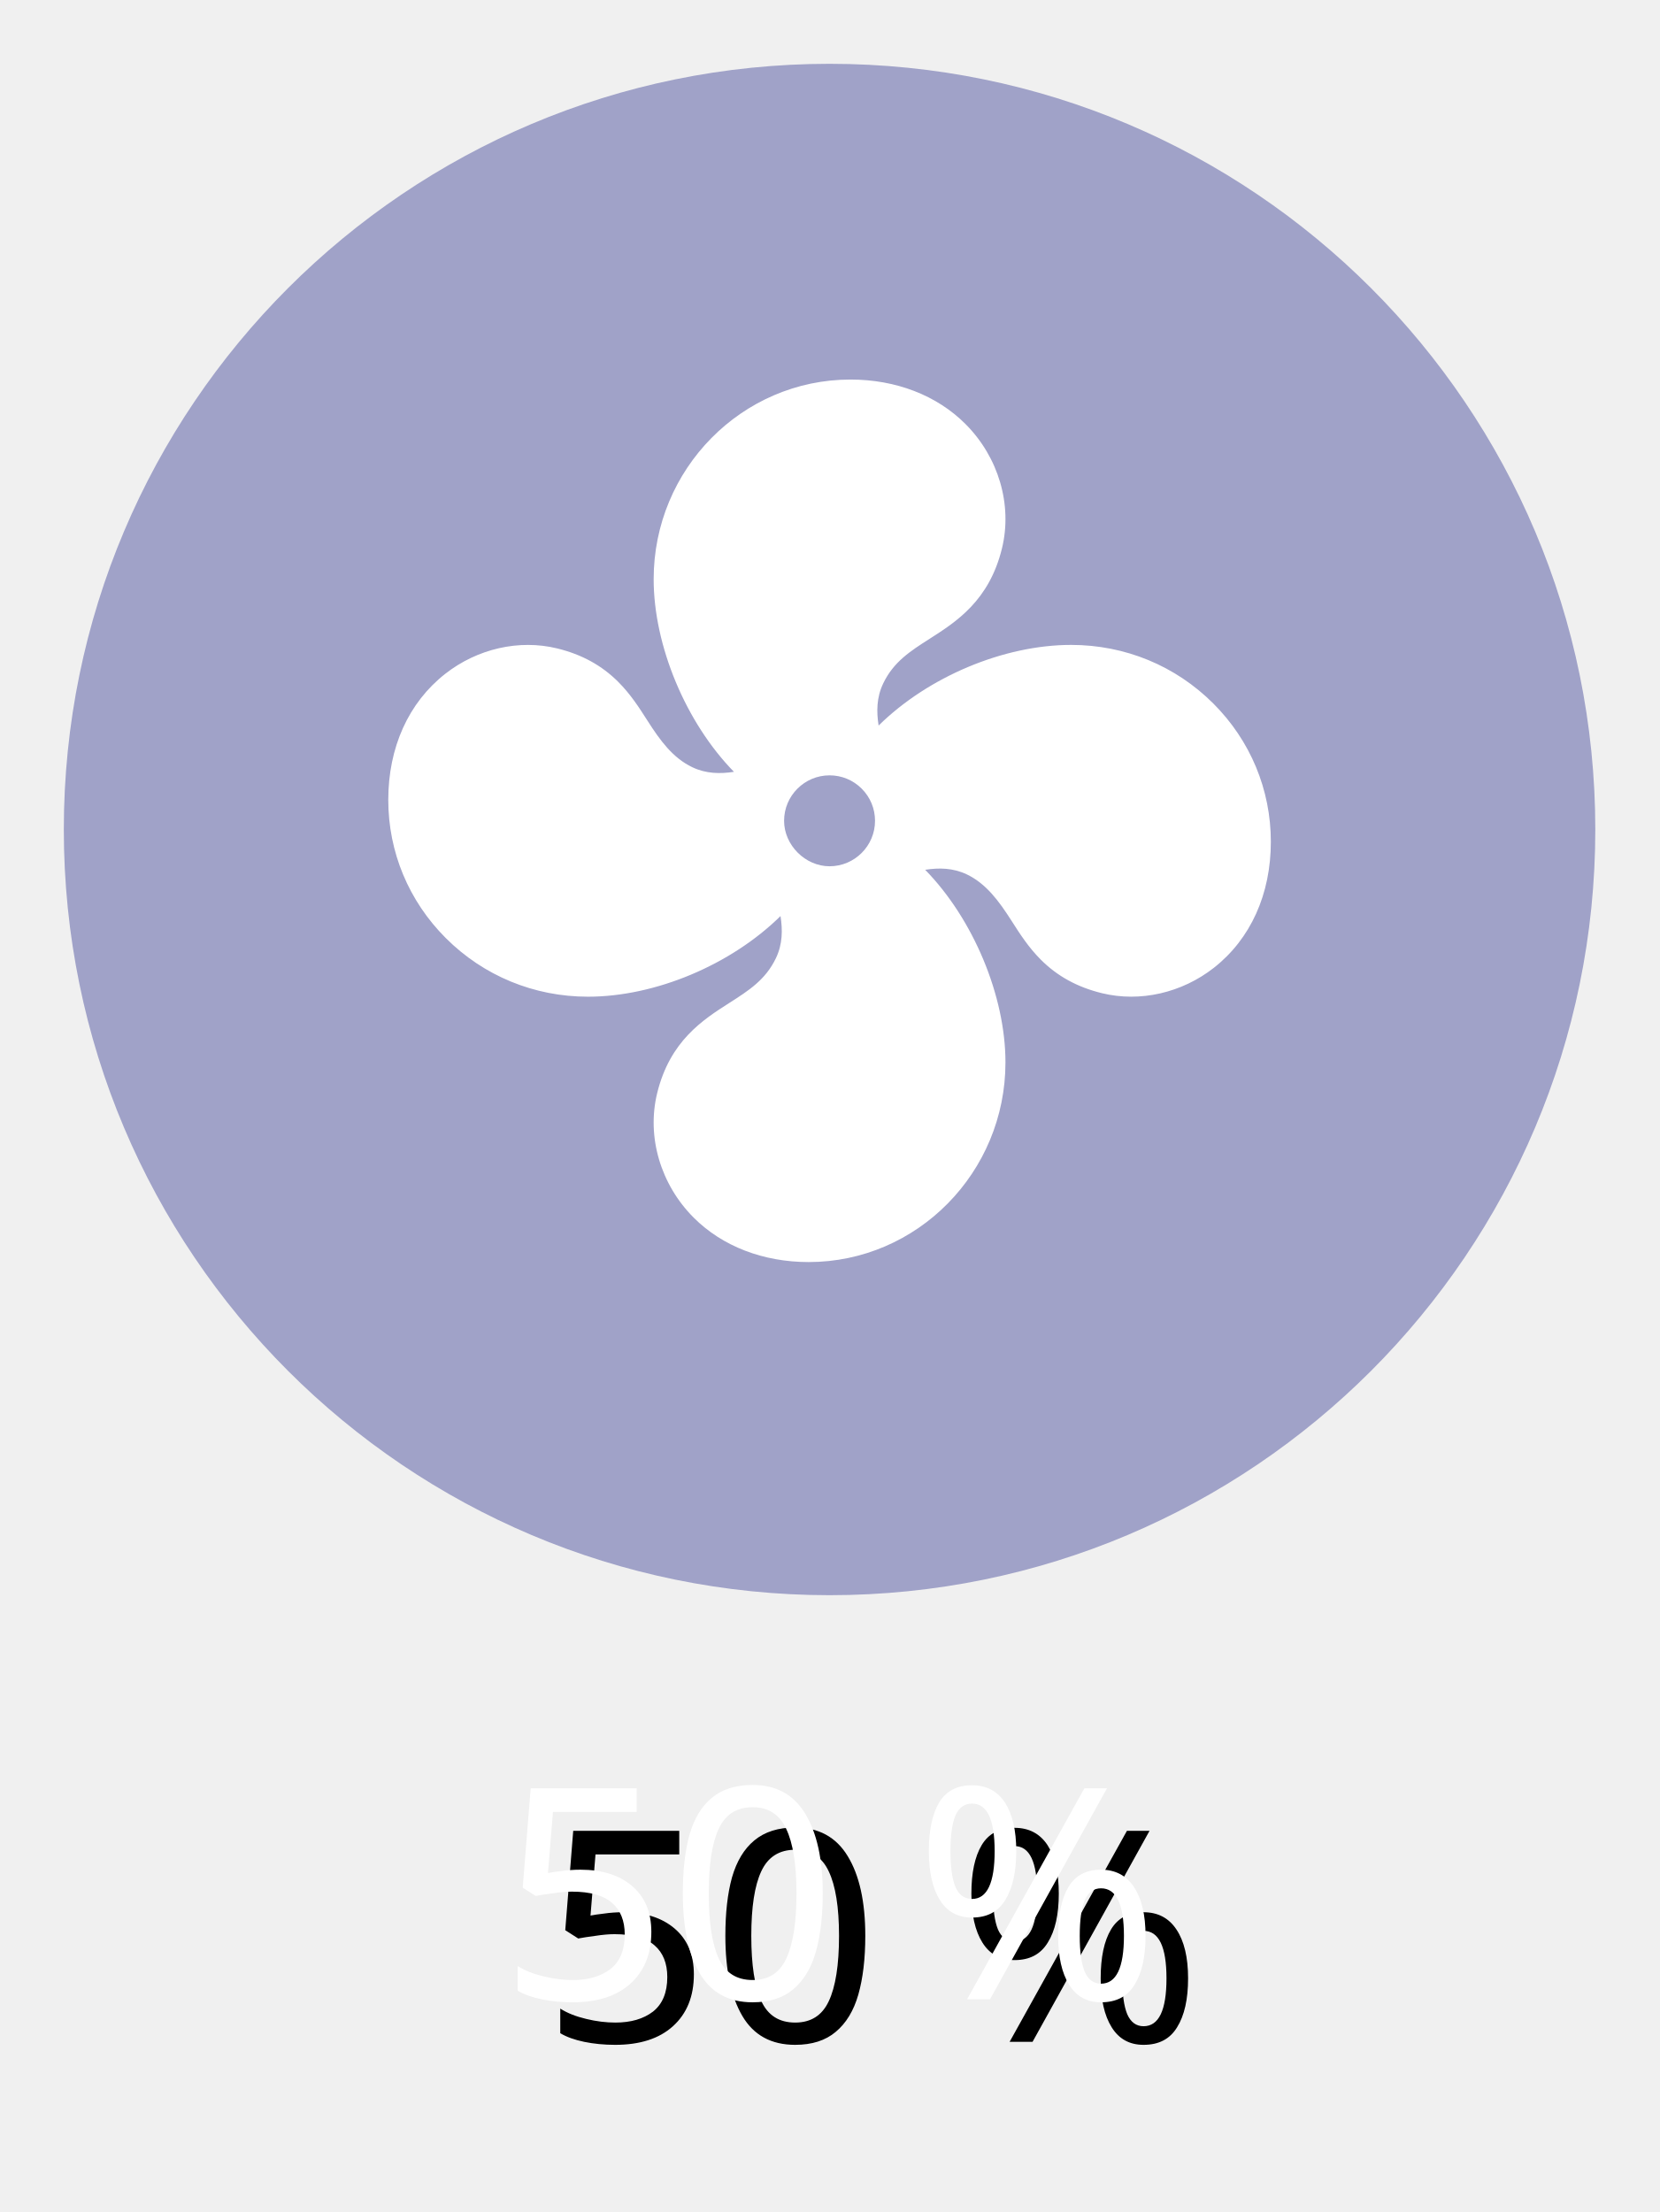
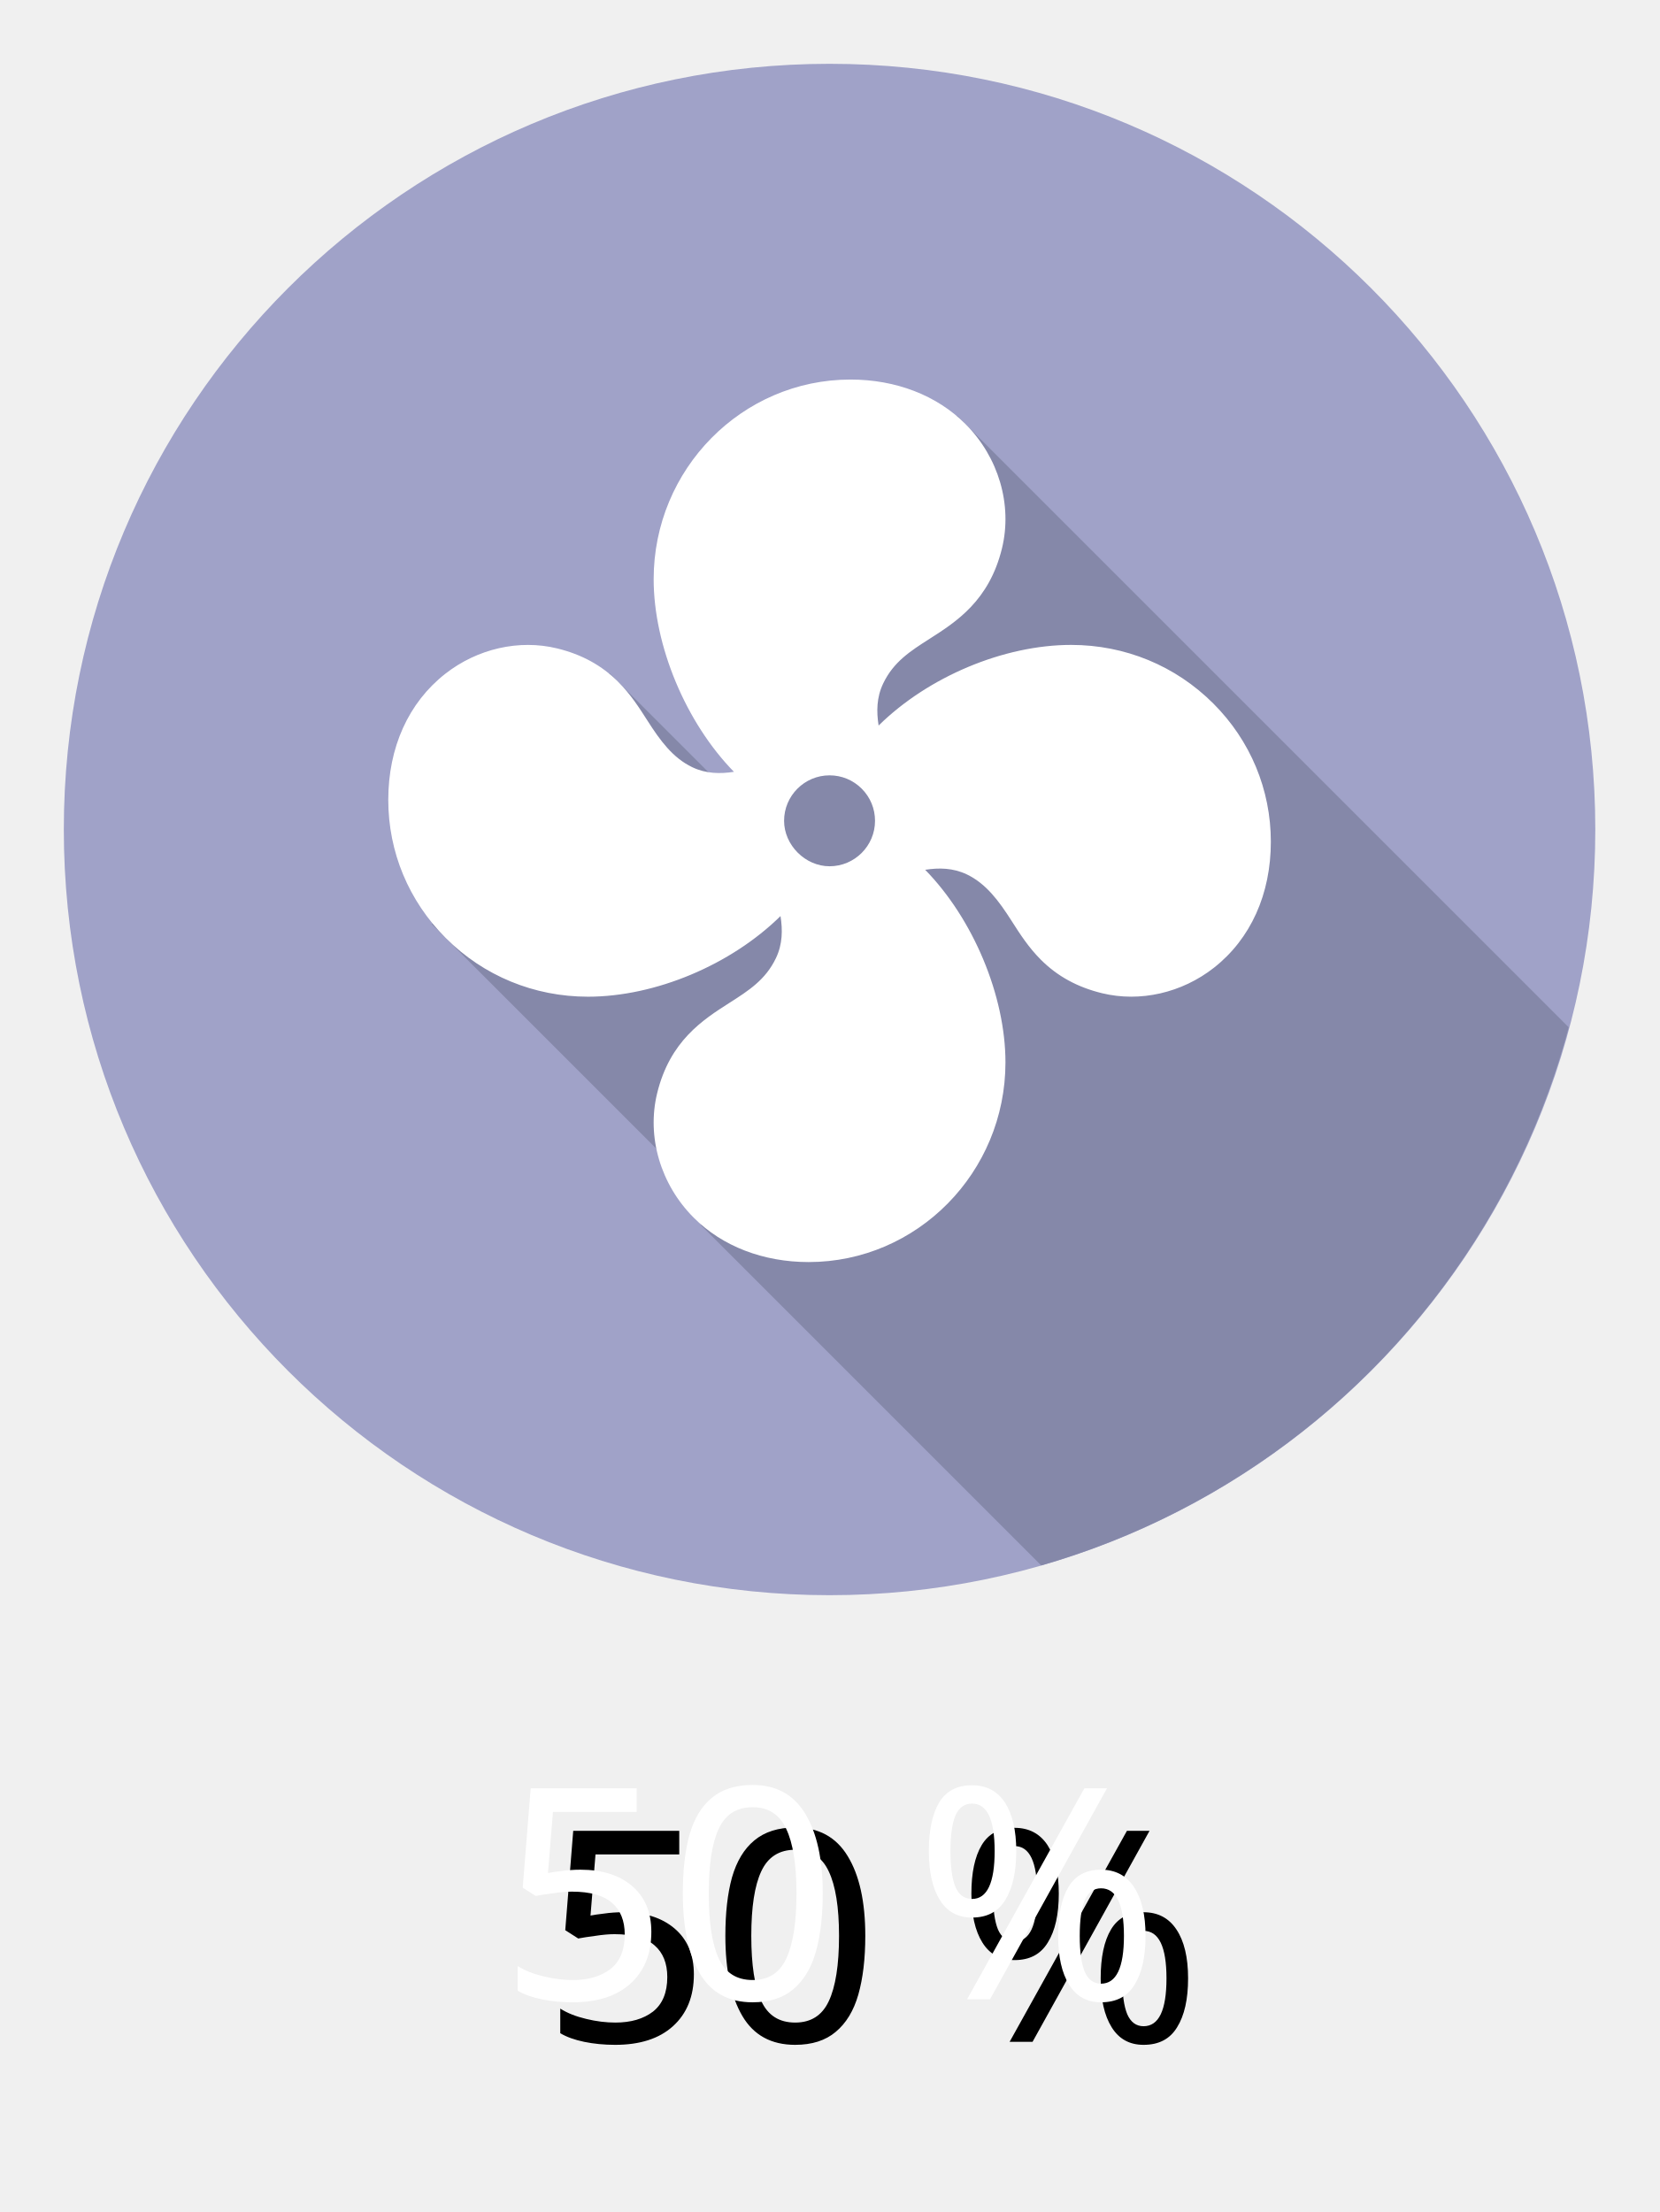
<svg xmlns="http://www.w3.org/2000/svg" width="78" height="104" viewBox="0 0 78 104" version="1.1">
  <circle cx="39" cy="39" r="36" fill="#a0a2c8" />
+   <path d="M45 19.55 l28.75 28.75    a36 36 0 0,1 -24.8 25.3    l-16 -16    l0.75 -0.75    l-13.4 -13.4    l8.35 -11.8    l7 7 z" fill="#8588a9" />
  <g transform="rotate(45,39,39),translate(21,21),scale(0.12 )">
    <path d="M200.499,124.4c7.97-2.797,16.318-1.474,25.258,0.49c5.901,1.3,12.006,2.648,18.854,2.648  c9.165,0,17.745-2.51,26.232-7.669c13.081-7.954,22.03-22.183,23.94-38.061c2.178-18.143-4.619-36.142-19.146-50.667  c-14.42-14.42-33.67-22.357-54.203-22.357c-20.955,0-40.715,8.22-55.642,23.143c-18.656,18.657-30.793,48.403-31.003,75.684  c-4.439-3.231-8.37-7.189-10.389-12.929c-3.125-8.877-1.449-16.469,0.488-25.259c2.658-12.04,5.96-27.025-5.019-45.087  C110.743,9.334,93.657,0.011,75.274,0.011c-15.858,0-31.53,6.938-44.131,19.534C1.076,49.622,1.436,98.898,31.934,129.39  c18.411,18.416,48.665,30.816,75.601,31.119c-3.221,4.395-7.159,8.266-12.851,10.272c-7.957,2.808-16.306,1.493-25.261-0.489  c-5.899-1.299-12.004-2.649-18.856-2.649c-9.161,0-17.742,2.508-26.228,7.667c-13.081,7.956-22.03,22.184-23.94,38.063  c-2.179,18.143,4.622,36.143,19.145,50.666c14.419,14.42,33.671,22.356,54.205,22.356c20.954,0,40.716-8.22,55.642-23.142  c18.656-18.657,30.792-48.402,31.004-75.683c4.436,3.23,8.367,7.189,10.389,12.927c3.124,8.877,1.449,16.469-0.49,25.26  c-2.658,12.039-5.96,27.025,5.02,45.087c9.126,15.004,26.213,24.327,44.596,24.327c15.859,0,31.531-6.939,44.132-19.534  c30.061-30.071,29.708-79.347-0.792-109.845c-18.411-18.418-48.666-30.817-75.599-31.118  C190.869,130.277,194.809,126.406,200.499,124.4z M160.187,160.187c-6.727,6.727-18.465,6.727-25.192,0  c-6.943-6.948-6.943-18.244,0-25.192c3.363-3.363,7.836-5.215,12.596-5.215c4.761,0,9.232,1.852,12.597,5.215  C167.129,141.943,167.129,153.239,160.187,160.187z" fill="#FFFFFF" />
  </g>
  <text style="font-size:13.9px;font-family:'Microsoft YaHei';        text-anchor:middle;fill:black;stroke:none;stroke-width:1px;stroke-linecap:butt;stroke-linejoin:miter;stroke-opacity:1" x="41" y="96">50 %</text>
  <text style="font-size:13.9px;font-family:'Microsoft YaHei';        text-anchor:middle;fill:#ffffff;stroke:none;stroke-width:1px;stroke-linecap:butt;stroke-linejoin:miter;stroke-opacity:1" x="39" y="94">50 %</text>
</svg>
